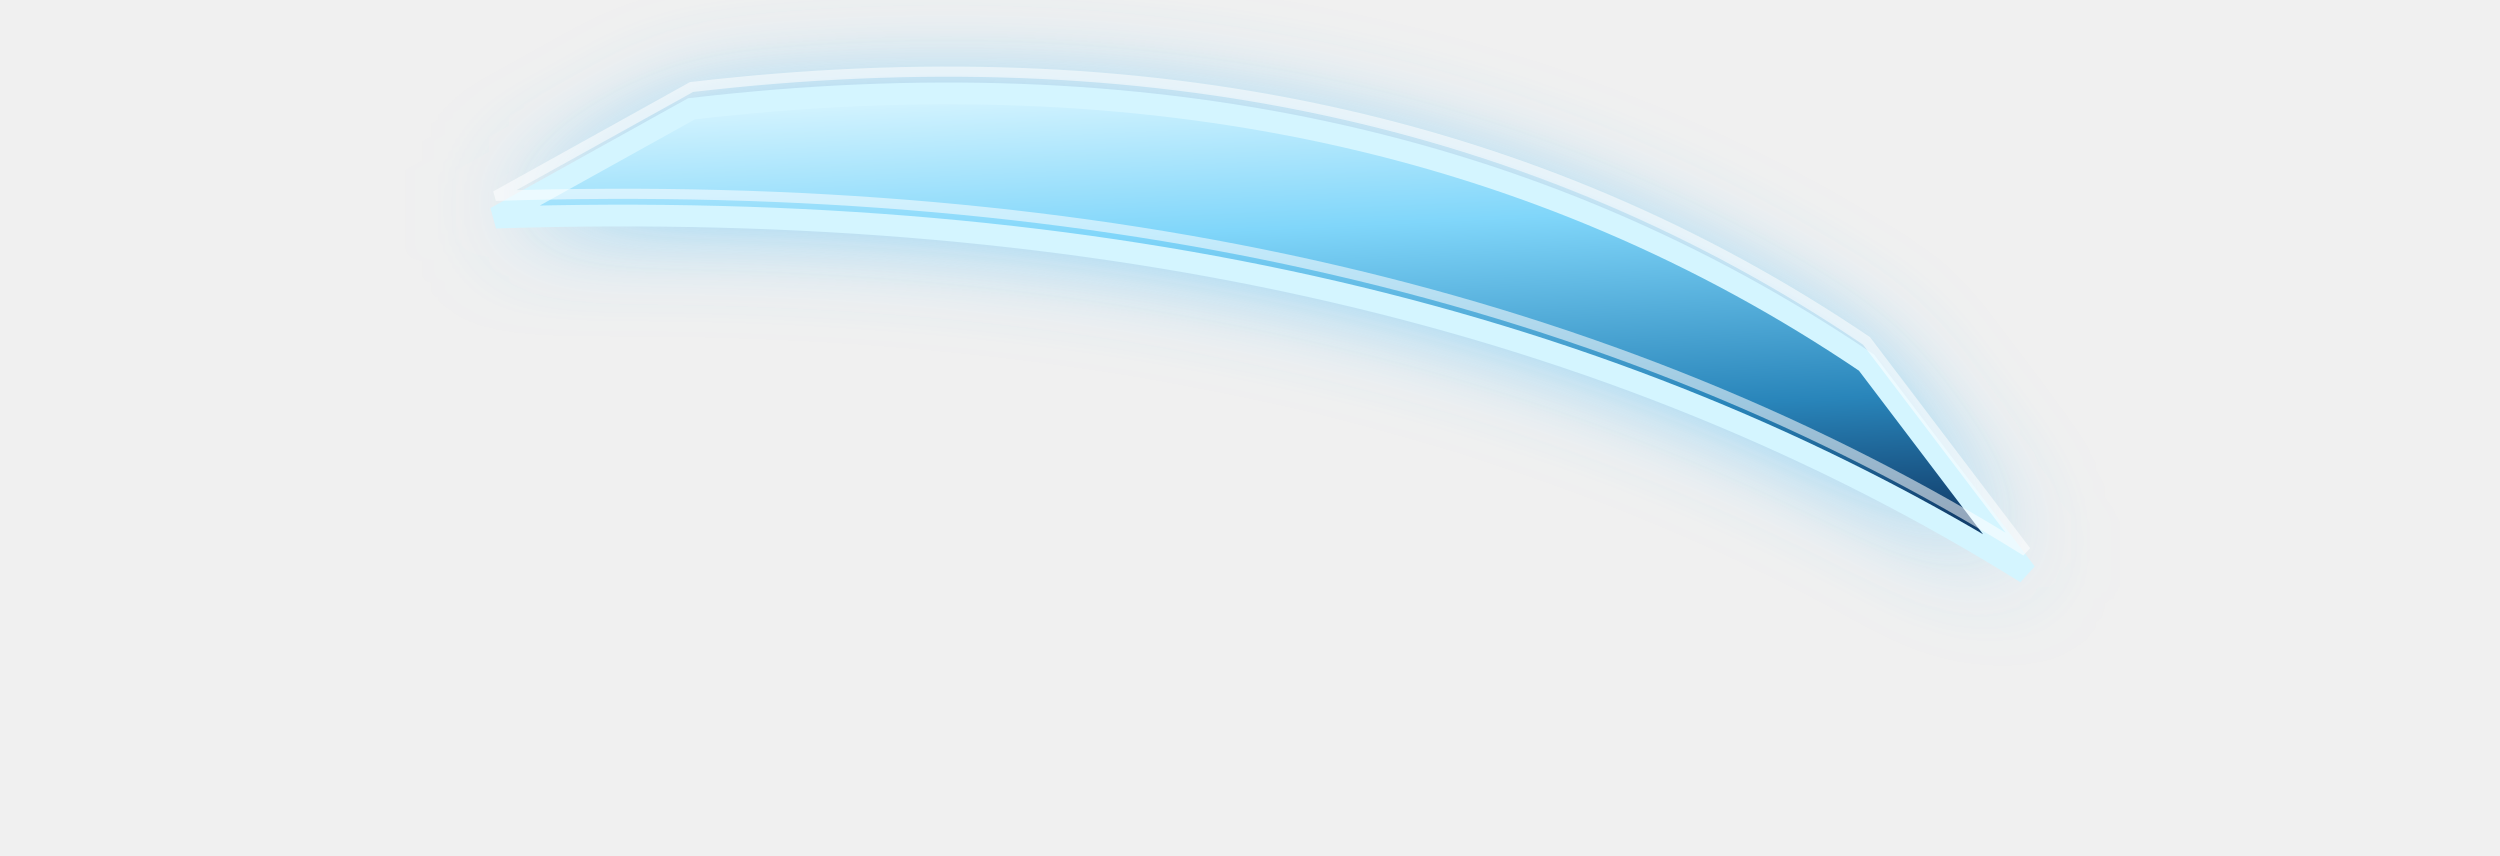
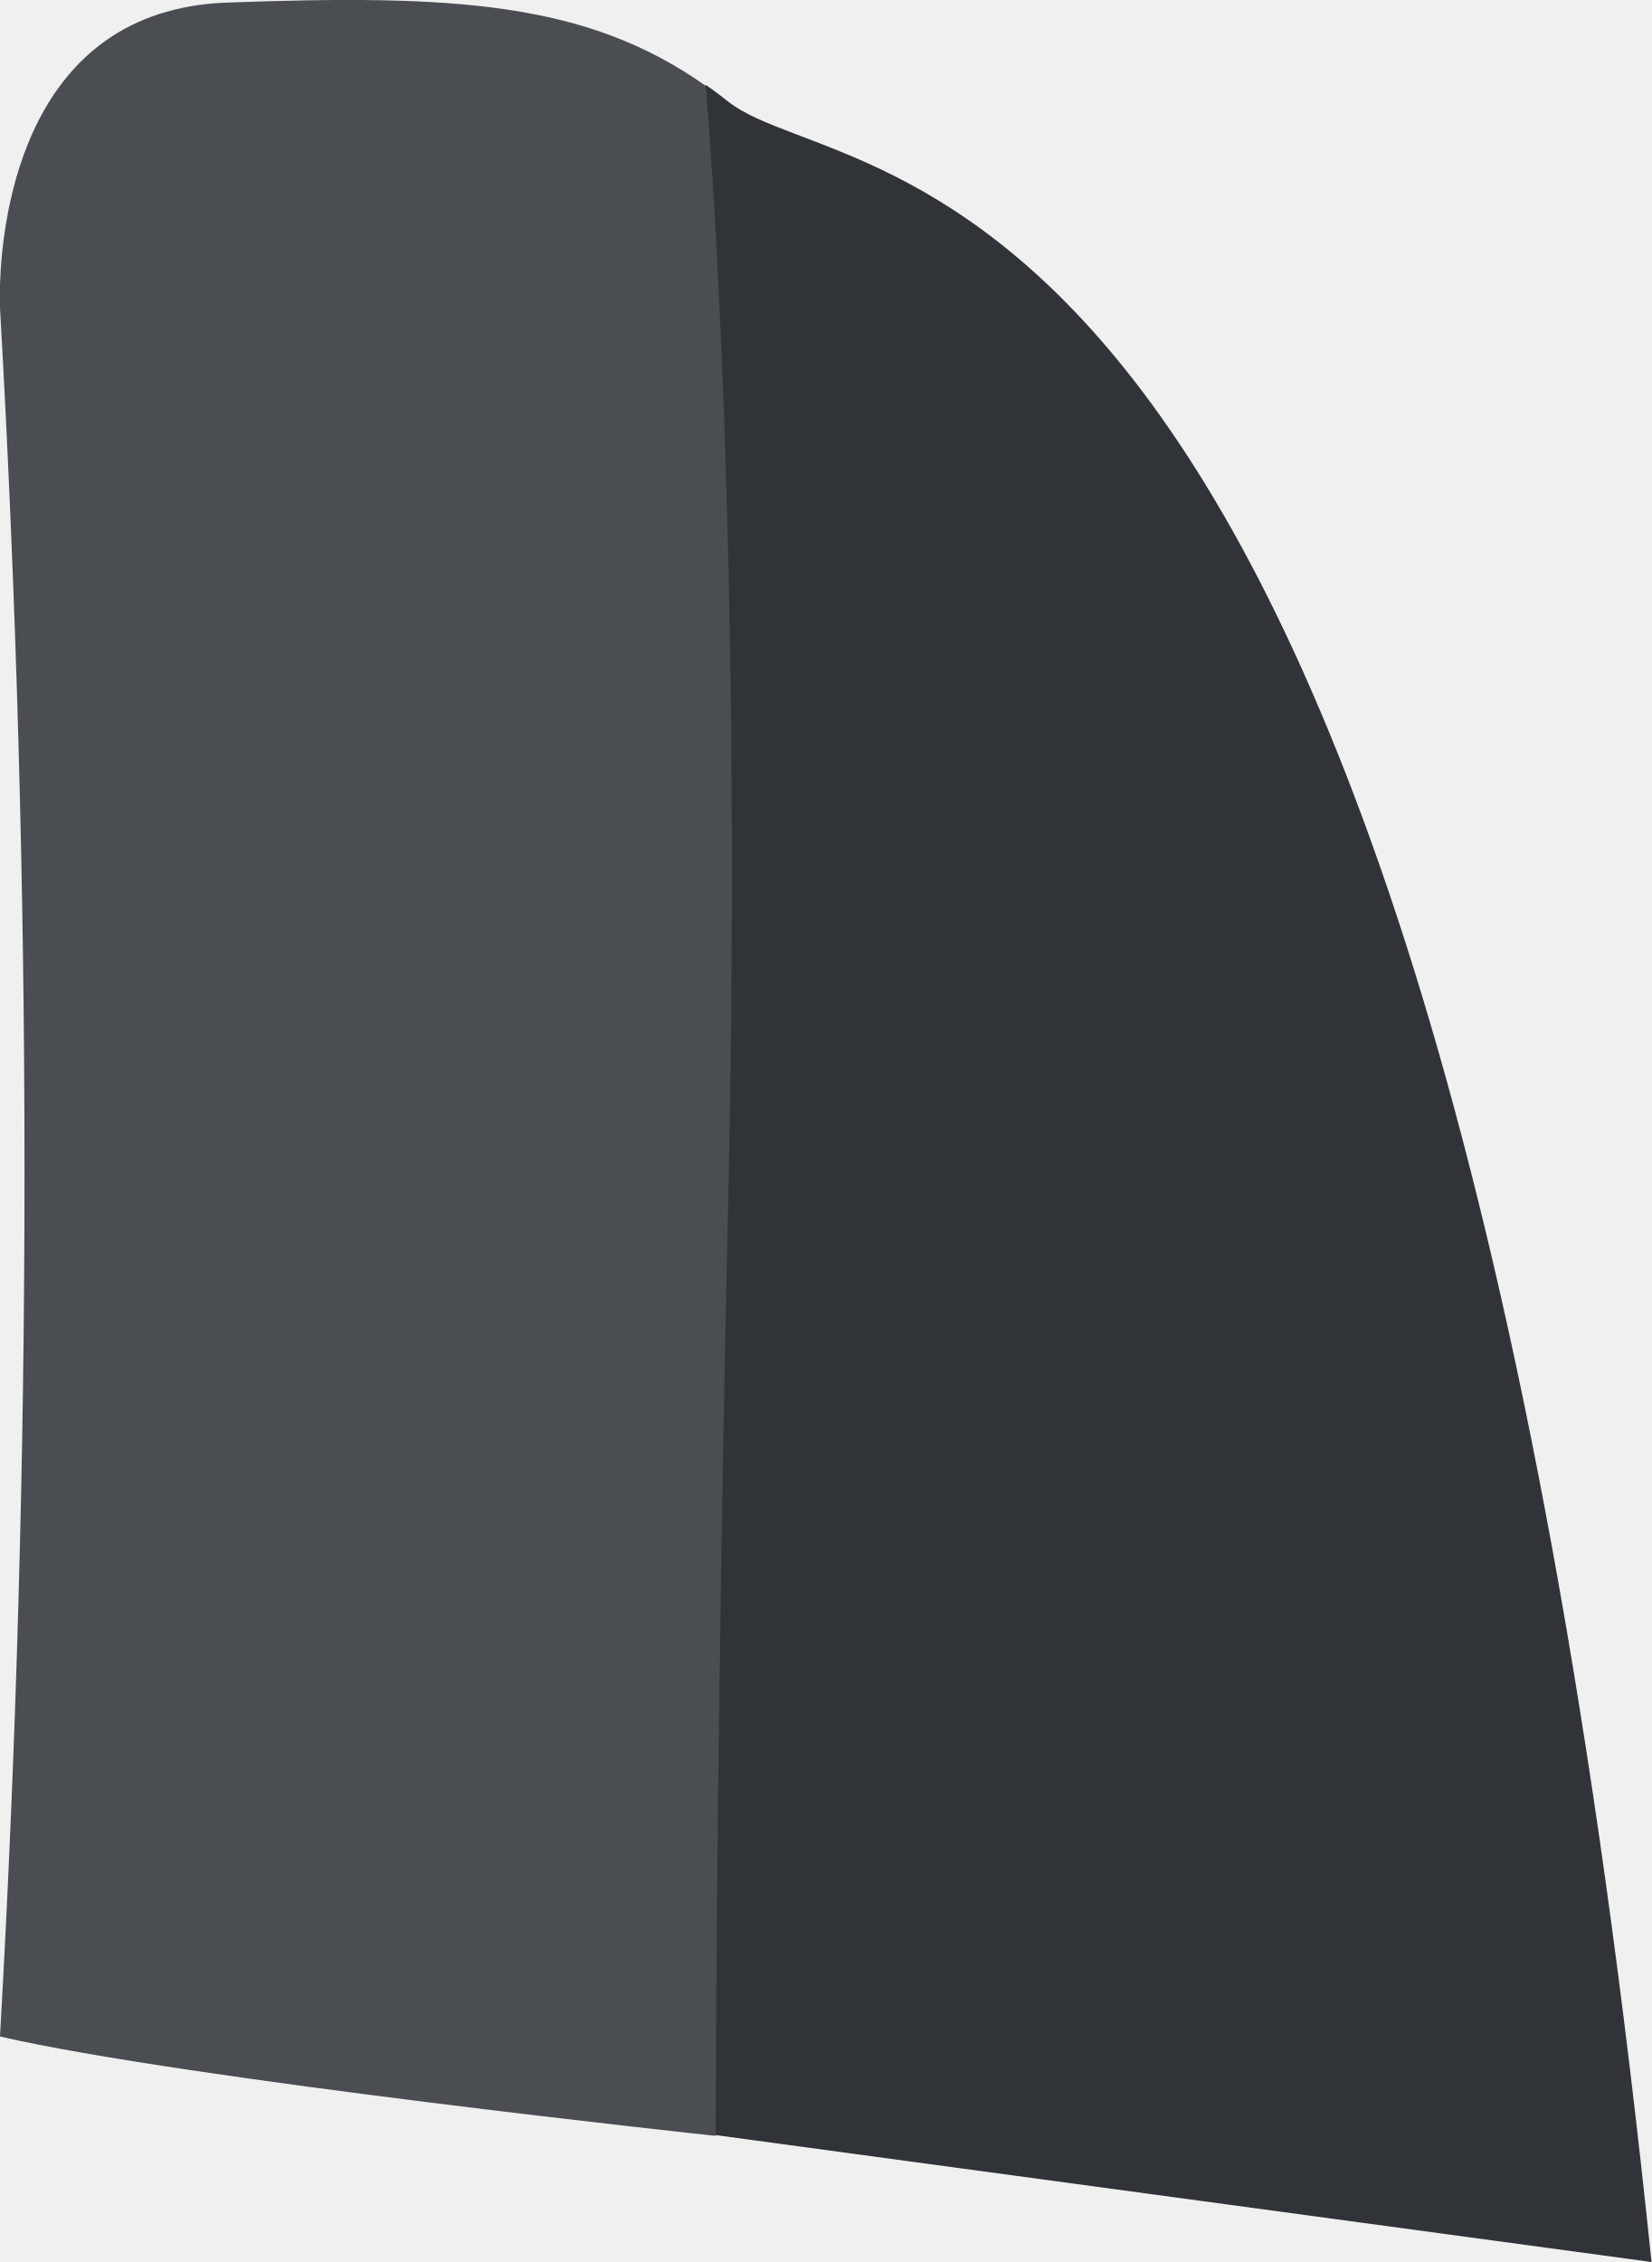
- <svg xmlns="http://www.w3.org/2000/svg" width="111" height="38" viewBox="1220 440 340 118">
-   <defs>
-     <linearGradient id="face" x1="0" y1="0" x2="0.15" y2="1">
-       <stop stop-color="#e1f8ff" />
-       <stop offset="0.35" stop-color="#80d6fa" />
-       <stop offset="0.75" stop-color="#2985ba" />
-       <stop offset="1" stop-color="#123f6d" />
-     </linearGradient>
-     <filter id="glow" x="-30%" y="-60%" width="160%" height="220%">
-       <feGaussianBlur stdDeviation="7" />
-     </filter>
-   </defs>
-   <path d="M1475 490 Q1407 444 1313 455 L1286 470 Q1412 466 1497 519 Z" fill="#48bdf9" opacity="0.7" filter="url(#glow)" />
-   <path d="M1475 490 Q1407 444 1313 455 L1286 470 Q1412 466 1497 519 Z" fill="url(#face)" stroke="#d4f5ff" stroke-width="3" />
-   <path d="M1475 490 Q1407 444 1313 455 L1286 470 Q1412 466 1497 519 Z" fill="none" stroke="#ffffff" stroke-opacity="0.55" stroke-width="1.4" transform="translate(0,-3)" />
+ <svg xmlns="http://www.w3.org/2000/svg" width="88.93" height="121.79" viewBox="0 0 88.93 121.79">
+   <path fill="#303338" d="m14.18,55.41v.67c-.01-.22-.01-.45,0-.67Z" />
+   <path fill="#303338" d="m88.93,121.79l-53.25-7.22,2.32-110c.41.28.81.58,1.21.9,6.72,5.29,37.65-.47,49.72,116.32Z" />
+   <path fill="#4a4d52" d="m38,4.62s2.03,22.28,1.22,59.78c-.68,29.69-.68,50.6-.68,50.6,0,0-28.61-3.06-38.54-5.35,1.76-31,1.76-62.09,0-93.09v-1.23C.12,11.58,1.36.55,12.19.14c12.25-.45,19.4-.05,25.81,4.48Z" />
</svg>
